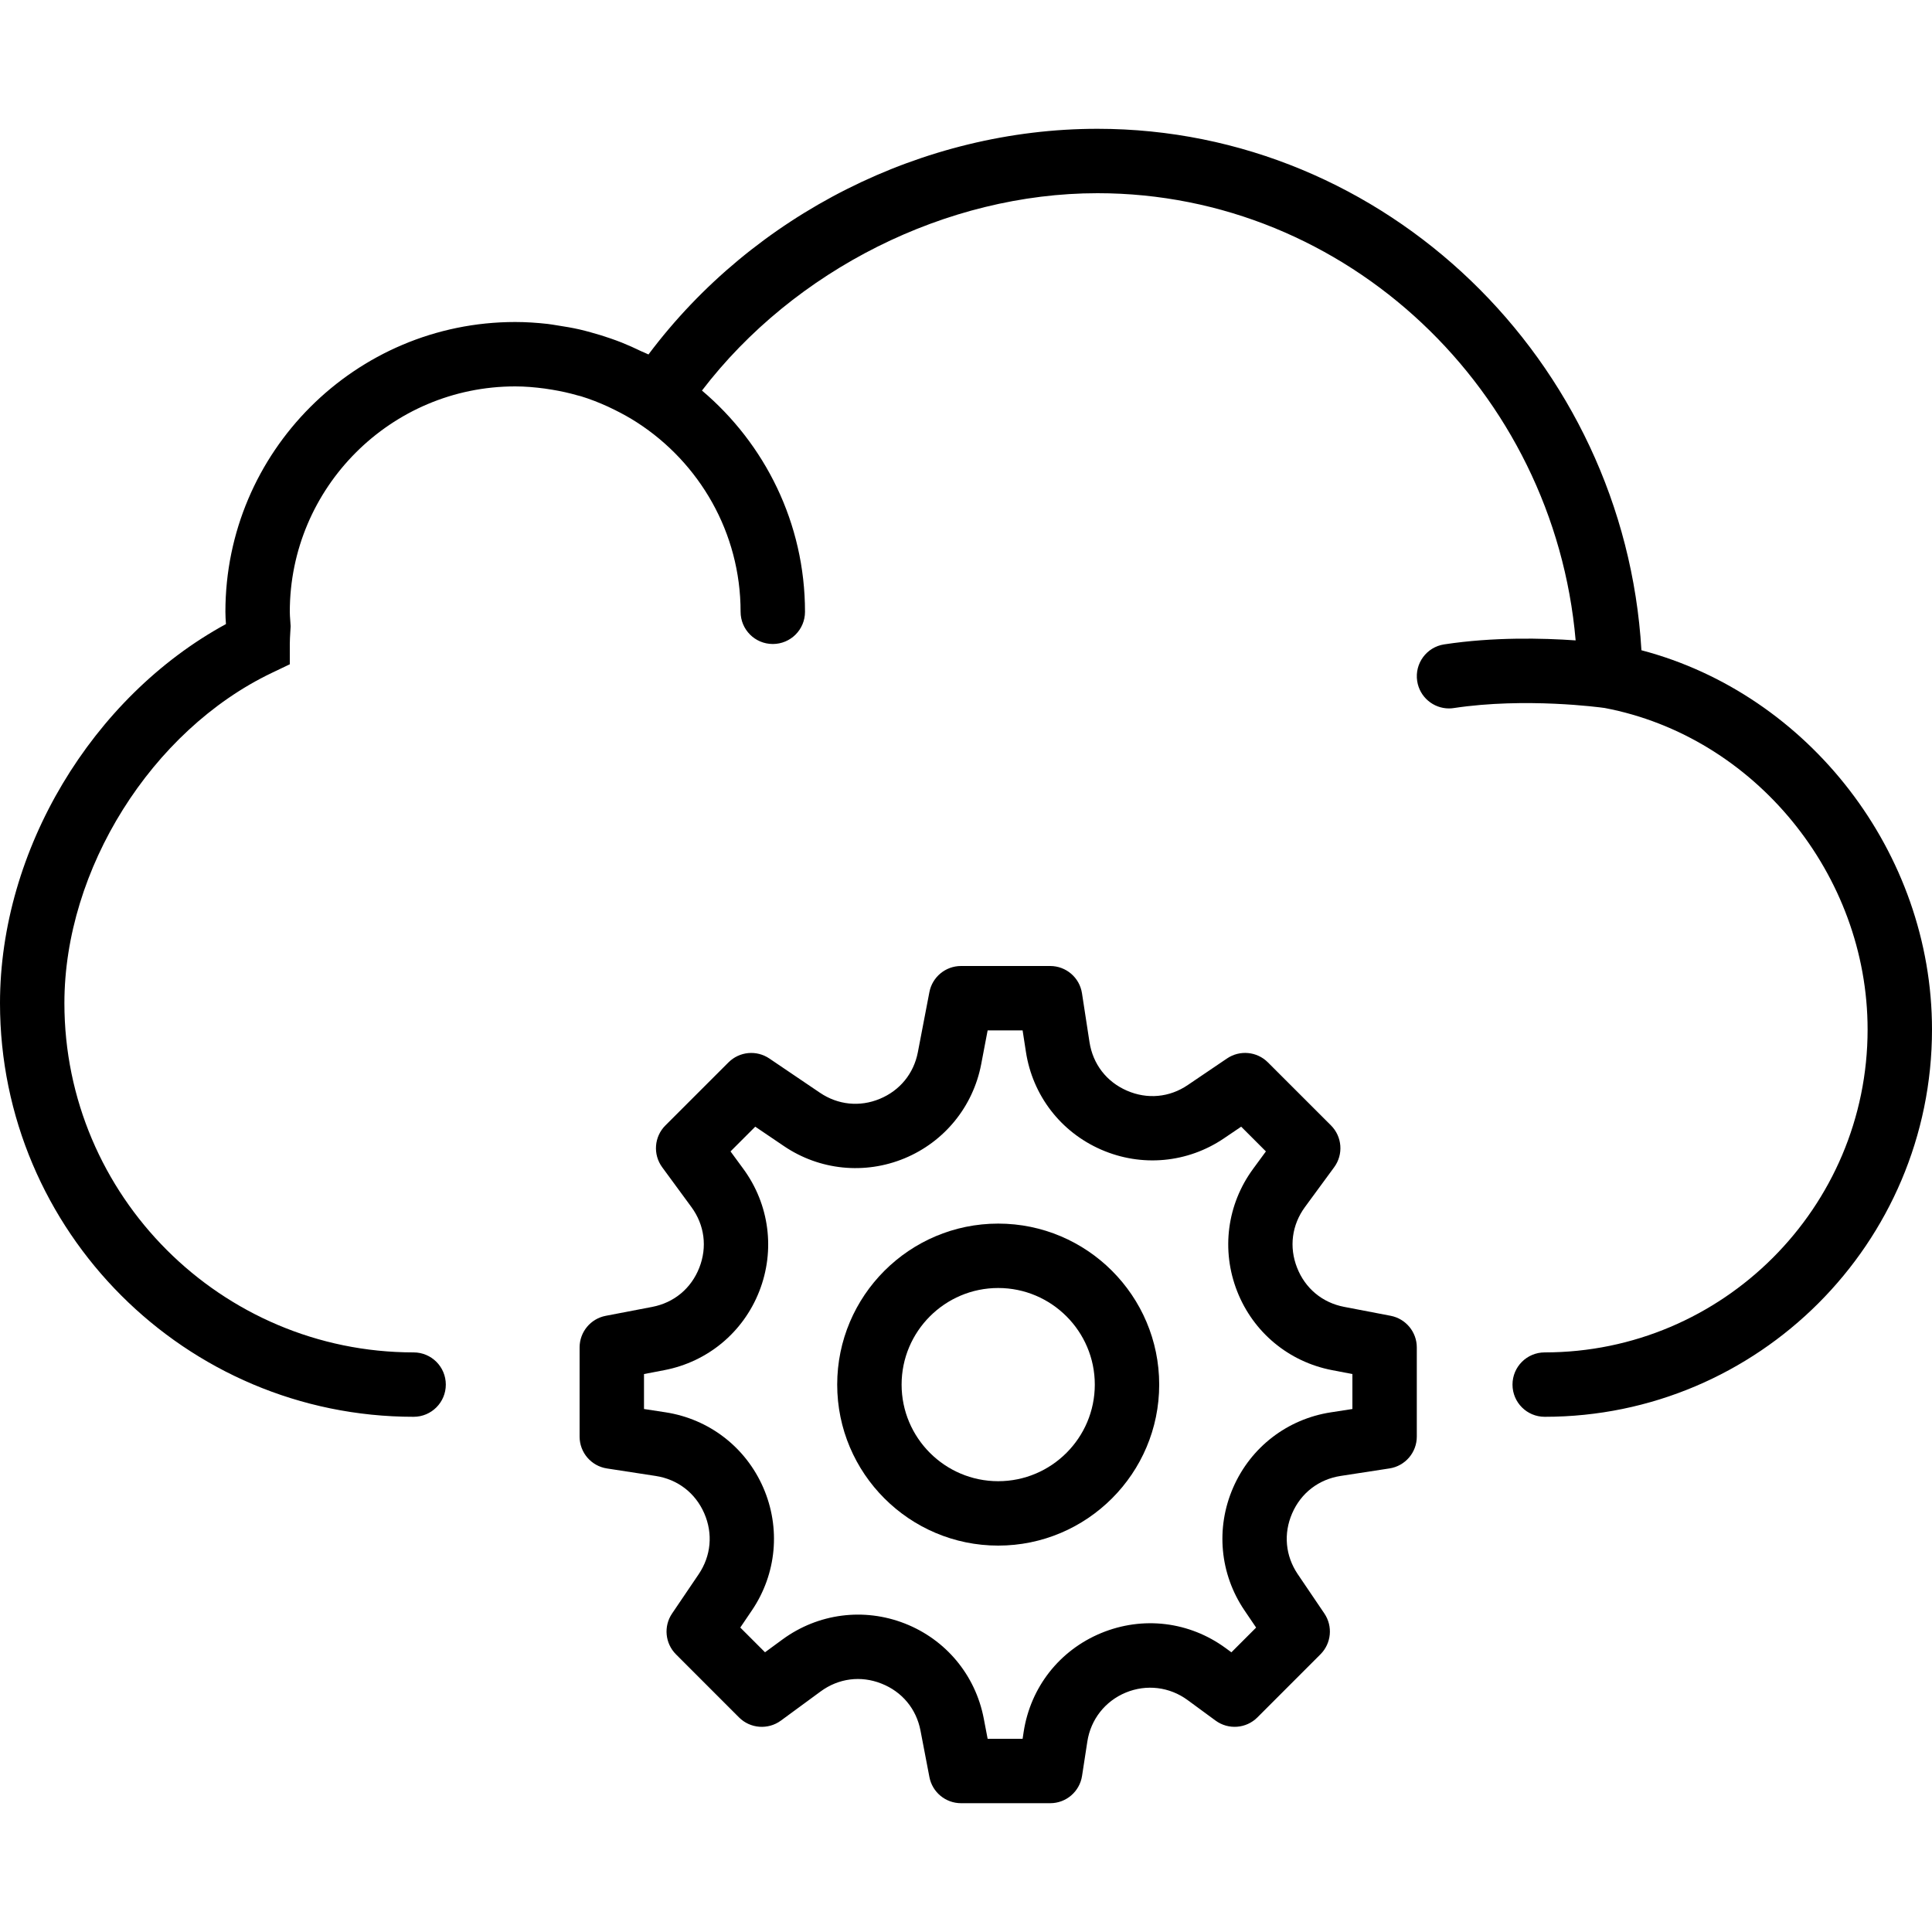
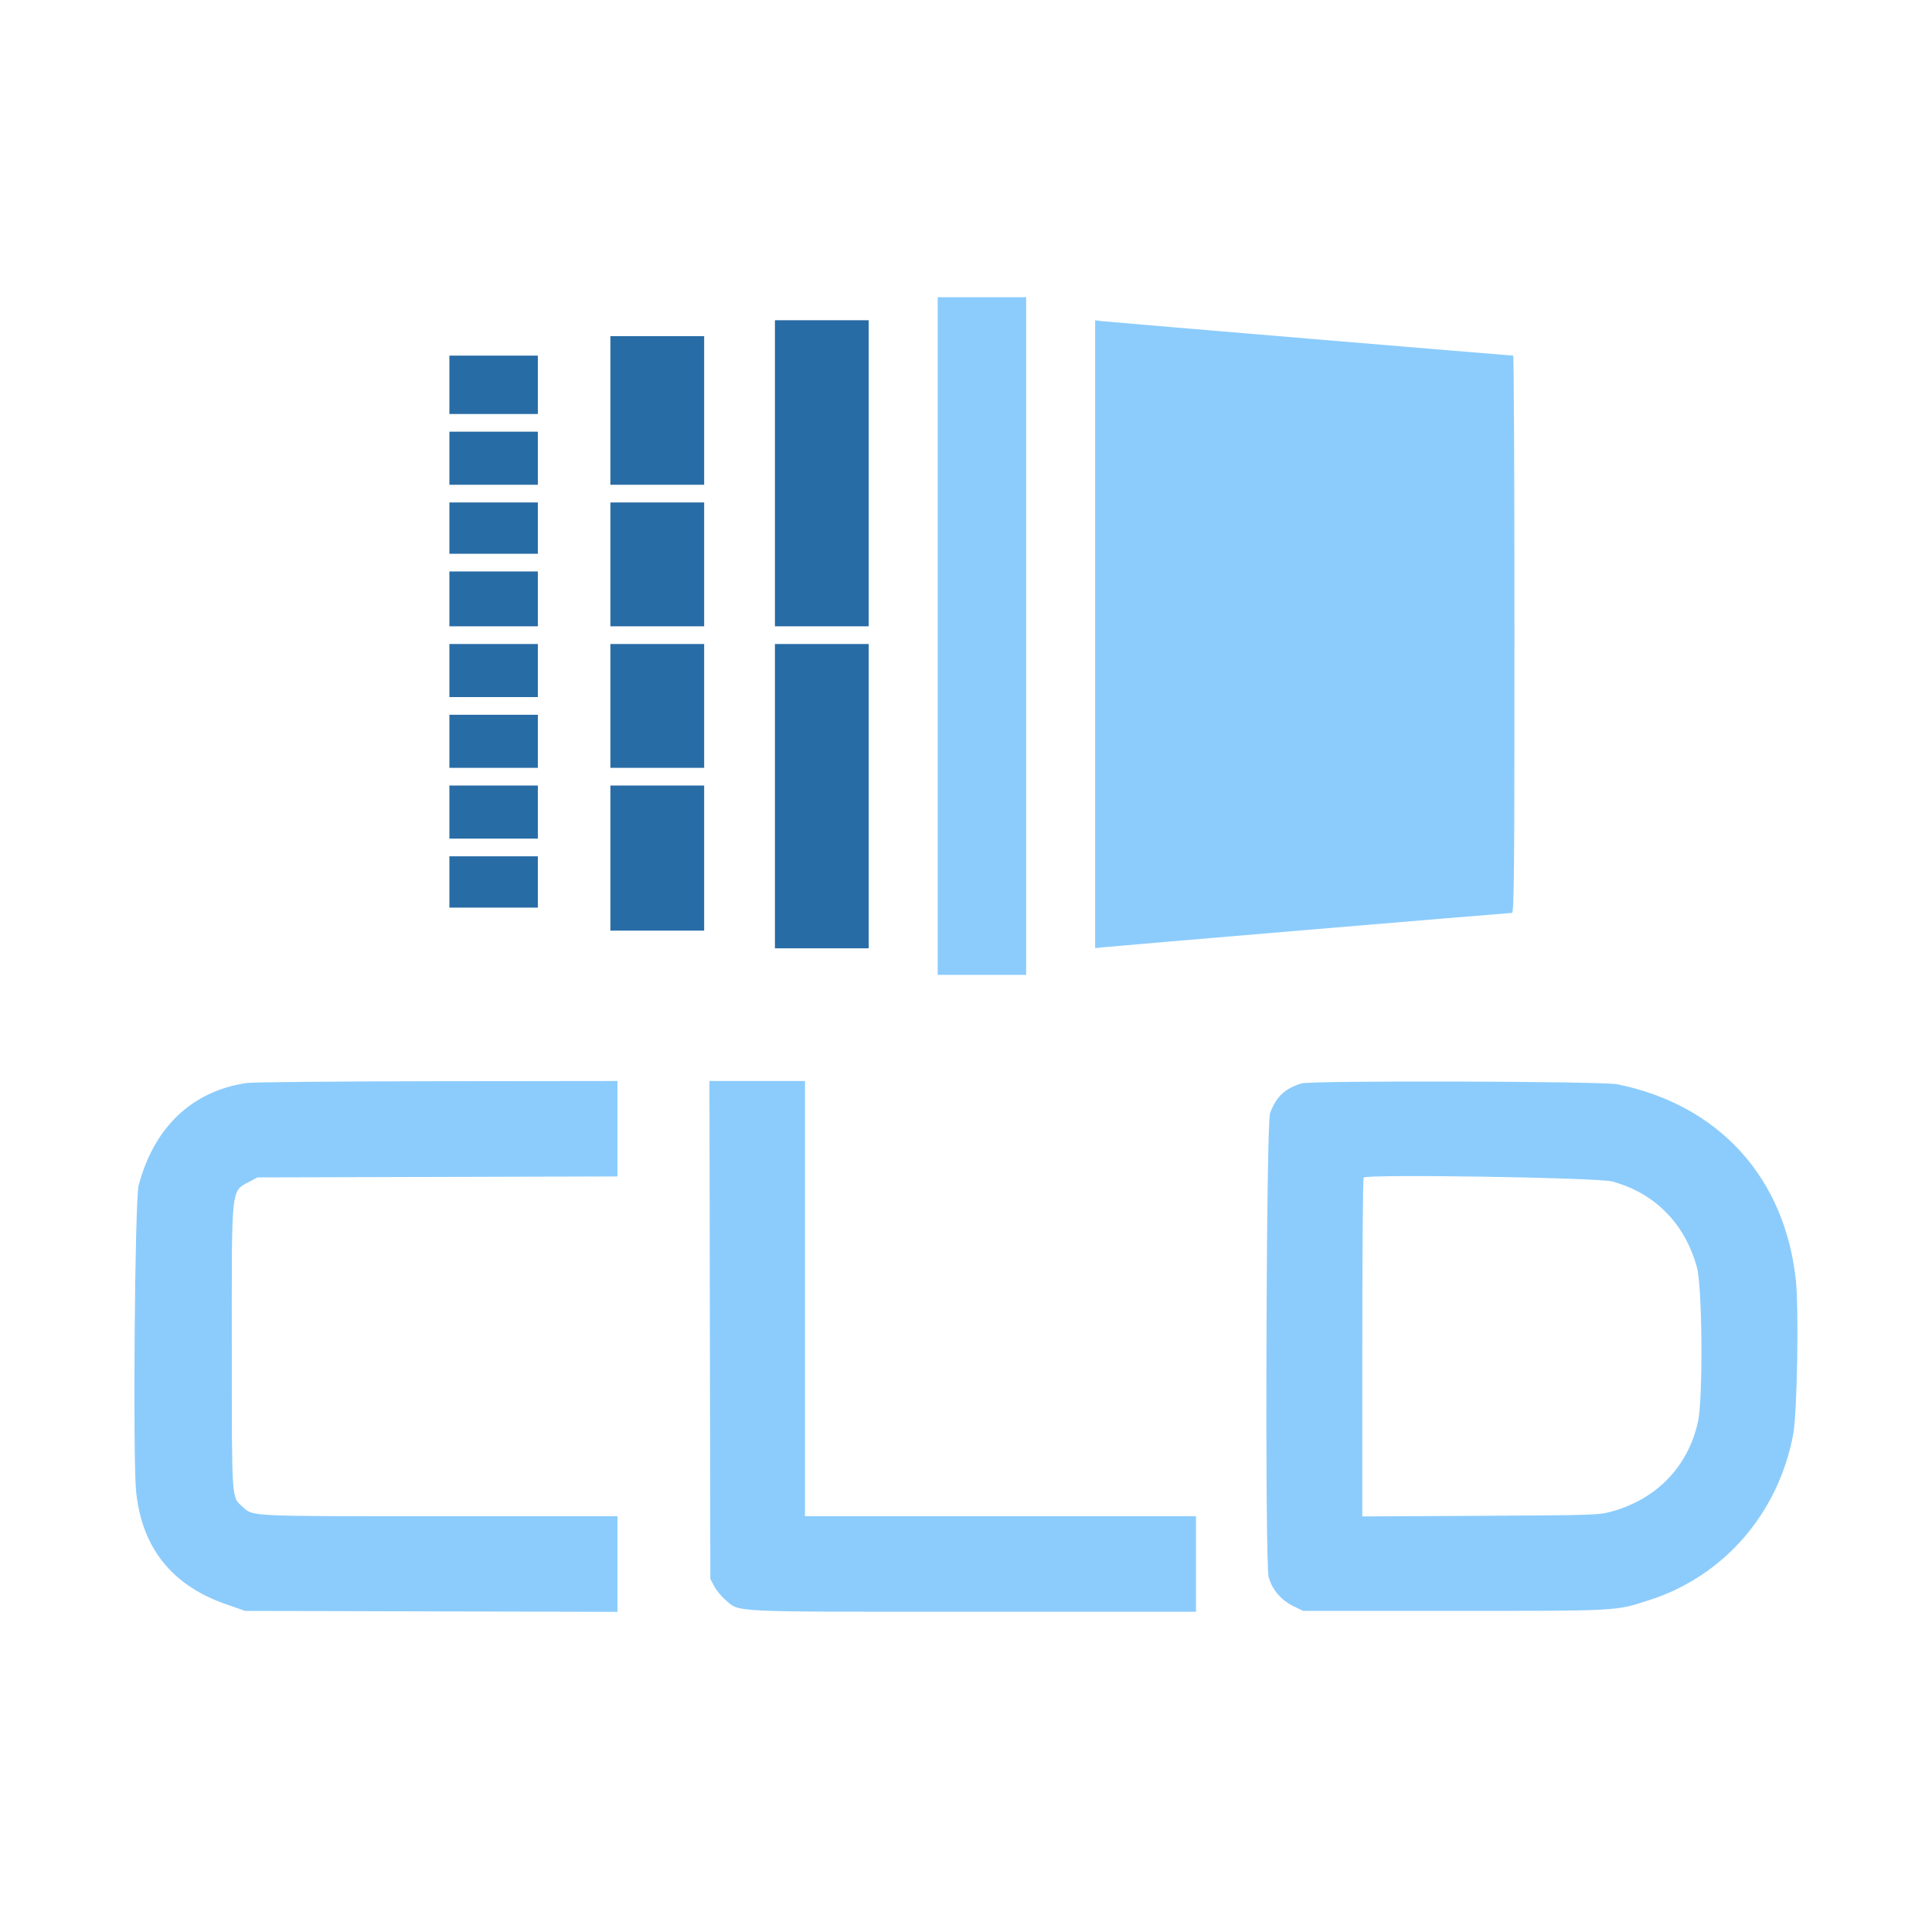
- <svg xmlns="http://www.w3.org/2000/svg" version="1.1" id="Capa_1" x="0px" y="0px" viewBox="0 0 60 60" style="enable-background:new 0 0 60 60;" xml:space="preserve">
-   <g>
-     <path d="M43.188,40.863l-1.444-0.277c-0.677-0.13-1.21-0.573-1.462-1.216c-0.253-0.642-0.163-1.329,0.245-1.885l0.907-1.236   c0.292-0.398,0.25-0.95-0.1-1.299l-1.959-1.958c-0.339-0.339-0.872-0.389-1.268-0.121l-1.217,0.824   c-0.57,0.389-1.262,0.452-1.895,0.175c-0.632-0.275-1.055-0.825-1.16-1.508l-0.233-1.515C33.528,30.36,33.108,30,32.615,30h-2.77   c-0.479,0-0.892,0.341-0.982,0.812l-0.358,1.865c-0.127,0.662-0.558,1.19-1.181,1.448c-0.624,0.26-1.302,0.189-1.86-0.189   l-1.572-1.064c-0.397-0.268-0.928-0.218-1.268,0.121l-1.959,1.958c-0.35,0.349-0.392,0.9-0.1,1.299l0.907,1.236   c0.408,0.556,0.498,1.243,0.245,1.885c-0.252,0.643-0.785,1.086-1.462,1.216l-1.444,0.277C18.341,40.954,18,41.366,18,41.846v2.77   c0,0.493,0.36,0.913,0.848,0.988l1.515,0.233c0.683,0.105,1.232,0.528,1.508,1.16c0.276,0.633,0.212,1.323-0.175,1.895   l-0.824,1.217c-0.269,0.396-0.218,0.929,0.121,1.268l1.958,1.959c0.348,0.348,0.899,0.391,1.299,0.1l1.236-0.907   c0.555-0.408,1.245-0.498,1.885-0.245c0.643,0.252,1.086,0.785,1.216,1.462l0.277,1.444C28.954,55.659,29.366,56,29.846,56h2.77   c0.493,0,0.913-0.36,0.988-0.848l0.164-1.065c0.105-0.688,0.552-1.256,1.193-1.522c0.643-0.266,1.361-0.179,1.921,0.232   l0.869,0.638c0.399,0.292,0.951,0.249,1.299-0.1l1.958-1.959c0.339-0.339,0.39-0.871,0.121-1.268l-0.824-1.217   c-0.387-0.571-0.451-1.262-0.175-1.895c0.275-0.632,0.825-1.055,1.508-1.16l1.515-0.233C43.64,45.528,44,45.108,44,44.615v-2.77   C44,41.366,43.659,40.954,43.188,40.863z M42,43.758l-0.667,0.103c-1.354,0.208-2.489,1.082-3.036,2.337   c-0.548,1.256-0.416,2.682,0.352,3.815l0.361,0.533l-0.768,0.768l-0.177-0.13c-1.13-0.828-2.574-1.002-3.869-0.467   c-1.294,0.536-2.192,1.682-2.405,3.065L31.758,54h-1.086l-0.121-0.633c-0.259-1.346-1.175-2.447-2.449-2.947   c-1.276-0.5-2.696-0.314-3.8,0.494l-0.544,0.399l-0.768-0.768l0.361-0.533c0.768-1.134,0.899-2.56,0.352-3.815   c-0.547-1.255-1.683-2.129-3.036-2.337L20,43.758v-1.086l0.633-0.121c1.346-0.259,2.447-1.175,2.947-2.449   c0.5-1.275,0.315-2.695-0.494-3.8l-0.399-0.544l0.768-0.768l0.889,0.602c1.108,0.752,2.511,0.893,3.747,0.381   c1.237-0.513,2.127-1.604,2.38-2.919L30.672,32h1.086l0.103,0.667c0.208,1.354,1.082,2.489,2.337,3.036   c1.256,0.548,2.682,0.416,3.815-0.352l0.533-0.361l0.768,0.768l-0.399,0.544c-0.81,1.104-0.994,2.524-0.494,3.8   c0.5,1.274,1.602,2.19,2.947,2.449L42,42.672V43.758z" />
-     <path d="M31,38c-2.757,0-5,2.243-5,5s2.243,5,5,5s5-2.243,5-5S33.757,38,31,38z M31,46c-1.654,0-3-1.346-3-3s1.346-3,3-3   s3,1.346,3,3S32.654,46,31,46z" />
-     <path d="M50.976,20.194C50.447,11.194,43.028,4,34.084,4c-5.43,0-10.688,2.663-13.945,7.008c-0.075-0.039-0.154-0.066-0.23-0.102   c-0.198-0.096-0.399-0.187-0.604-0.269c-0.114-0.045-0.228-0.086-0.343-0.126c-0.203-0.071-0.409-0.134-0.619-0.191   c-0.115-0.031-0.229-0.063-0.345-0.089c-0.225-0.051-0.455-0.09-0.687-0.125c-0.101-0.015-0.2-0.035-0.302-0.046   C16.677,10.023,16.341,10,16,10c-4.963,0-9,4.037-9,9c0,0.129,0.008,0.255,0.017,0.381C2.857,21.648,0,26.399,0,31.154   C0,38.237,5.762,44,12.845,44c0.553,0,1-0.447,1-1s-0.447-1-1-1C6.865,42,2,37.135,2,31.154C2,27,4.705,22.688,8.433,20.901   L9,20.63V20c0-0.12,0.008-0.242,0.015-0.365l0.011-0.185l-0.013-0.194C9.007,19.171,9,19.086,9,19c0-3.859,3.141-7,7-7   c0.309,0,0.614,0.027,0.917,0.067c0.078,0.01,0.156,0.023,0.233,0.036c0.267,0.044,0.53,0.102,0.789,0.177   c0.035,0.01,0.071,0.017,0.106,0.027c0.285,0.087,0.563,0.197,0.835,0.321c0.071,0.032,0.14,0.067,0.21,0.101   c0.24,0.119,0.475,0.249,0.702,0.396C21.719,14.373,23,16.538,23,19c0,0.553,0.447,1,1,1s1-0.447,1-1   c0-2.754-1.246-5.219-3.2-6.871C24.667,8.379,29.388,6,34.084,6c7.745,0,14.178,6.135,14.849,13.888   c-1.021-0.072-2.552-0.109-4.083,0.124c-0.546,0.083-0.921,0.593-0.838,1.139c0.075,0.495,0.501,0.85,0.987,0.85   c0.05,0,0.101-0.004,0.151-0.012c2.228-0.336,4.548-0.021,4.684-0.002C54.49,22.872,58,27.161,58,31.972   C58,37.501,53.501,42,47.972,42c-0.553,0-1,0.447-1,1s0.447,1,1,1C54.604,44,60,38.604,60,31.972   C60,26.483,56.173,21.56,50.976,20.194z" />
+ <svg xmlns="http://www.w3.org/2000/svg" id="svg" version="1.1" width="400" height="400" viewBox="0, 0, 400,400">
+   <g id="svgg">
+     <path id="path0" d="M194.139 131.685 L 194.139 201.832 203.297 201.832 L 212.454 201.832 212.454 131.685 L 212.454 61.538 203.297 61.538 L 194.139 61.538 194.139 131.685 M226.740 131.319 L 226.740 196.323 228.297 196.134 C 230.068 195.919,312.259 189.011,313.043 189.011 C 313.477 189.011,313.553 180.404,313.553 131.319 C 313.553 99.588,313.434 73.626,313.288 73.626 C 312.661 73.626,229.705 66.673,228.297 66.503 L 226.740 66.314 226.740 131.319 M51.113 224.217 C 39.801 225.865,31.909 233.333,28.704 245.421 C 27.914 248.398,27.477 301.961,28.185 308.846 C 29.380 320.448,35.556 328.207,46.703 332.107 L 50.733 333.516 89.286 333.619 L 127.839 333.722 127.839 323.821 L 127.839 313.919 91.072 313.919 C 51.285 313.919,52.399 313.972,50.237 311.984 C 47.909 309.844,48.002 311.218,47.993 278.834 C 47.984 244.794,47.767 246.736,51.832 244.558 L 53.297 243.773 90.568 243.671 L 127.839 243.570 127.839 233.690 L 127.839 223.810 90.568 223.854 C 70.069 223.879,52.314 224.042,51.113 224.217 M146.973 275.366 L 147.070 326.923 147.881 328.440 C 148.327 329.275,149.392 330.556,150.246 331.288 C 153.216 333.830,150.452 333.700,201.532 333.700 L 247.619 333.700 247.619 323.810 L 247.619 313.919 207.143 313.919 L 166.667 313.919 166.667 268.864 L 166.667 223.810 156.772 223.810 L 146.876 223.810 146.973 275.366 M269.414 224.312 C 265.942 225.433,264.246 227.044,262.952 230.450 C 262.145 232.573,261.868 323.354,262.659 326.486 C 263.283 328.960,265.213 331.274,267.649 332.470 L 269.780 333.516 301.099 333.516 C 335.451 333.516,334.415 333.574,341.575 331.253 C 357.003 326.253,368.234 313.257,371.276 296.886 C 372.082 292.550,372.450 271.150,371.822 265.154 C 369.588 243.811,355.884 228.743,334.839 224.487 C 331.654 223.843,271.366 223.682,269.414 224.312 M333.810 244.613 C 342.683 247.060,348.885 253.371,351.343 262.454 C 352.450 266.544,352.604 289.532,351.557 294.322 C 349.537 303.569,343.082 310.311,333.752 312.921 C 331.044 313.678,330.152 313.708,306.502 313.833 L 282.051 313.962 282.051 279.020 C 282.051 259.802,282.174 243.955,282.325 243.805 C 283.078 243.051,330.866 243.801,333.810 244.613 " stroke="none" fill="#8cccfc" fill-rule="evenodd" />
+     <path id="path1" d="M160.440 97.985 L 160.440 129.670 170.147 129.670 L 179.853 129.670 179.853 97.985 L 179.853 66.300 170.147 66.300 L 160.440 66.300 160.440 97.985 M126.374 84.982 L 126.374 100.366 136.081 100.366 L 145.788 100.366 145.788 84.982 L 145.788 69.597 136.081 69.597 L 126.374 69.597 126.374 84.982 M93.040 79.670 L 93.040 85.714 102.198 85.714 L 111.355 85.714 111.355 79.670 L 111.355 73.626 102.198 73.626 L 93.040 73.626 93.040 79.670 M93.040 94.872 L 93.040 100.366 102.198 100.366 L 111.355 100.366 111.355 94.872 L 111.355 89.377 102.198 89.377 L 93.040 89.377 93.040 94.872 M93.040 109.341 L 93.040 114.652 102.198 114.652 L 111.355 114.652 111.355 109.341 L 111.355 104.029 102.198 104.029 L 93.040 104.029 93.040 109.341 M126.374 116.850 L 126.374 129.670 136.081 129.670 L 145.788 129.670 145.788 116.850 L 145.788 104.029 136.081 104.029 L 126.374 104.029 126.374 116.850 M93.040 123.993 L 93.040 129.670 102.198 129.670 L 111.355 129.670 111.355 123.993 L 111.355 118.315 102.198 118.315 L 93.040 118.315 93.040 123.993 M93.040 138.828 L 93.040 144.322 102.198 144.322 L 111.355 144.322 111.355 138.828 L 111.355 133.333 102.198 133.333 L 93.040 133.333 93.040 138.828 M126.374 146.154 L 126.374 158.974 136.081 158.974 L 145.788 158.974 145.788 146.154 L 145.788 133.333 136.081 133.333 L 126.374 133.333 126.374 146.154 M160.440 164.835 L 160.440 196.337 170.147 196.337 L 179.853 196.337 179.853 164.835 L 179.853 133.333 170.147 133.333 L 160.440 133.333 160.440 164.835 M93.040 153.480 L 93.040 158.974 102.198 158.974 L 111.355 158.974 111.355 153.480 L 111.355 147.985 102.198 147.985 L 93.040 147.985 93.040 153.480 M93.040 168.132 L 93.040 173.626 102.198 173.626 L 111.355 173.626 111.355 168.132 L 111.355 162.637 102.198 162.637 L 93.040 162.637 93.040 168.132 M126.374 177.656 L 126.374 192.674 136.081 192.674 L 145.788 192.674 145.788 177.656 L 145.788 162.637 136.081 162.637 L 126.374 162.637 126.374 177.656 M93.040 182.601 L 93.040 187.912 102.198 187.912 L 111.355 187.912 111.355 182.601 L 111.355 177.289 102.198 177.289 L 93.040 177.289 93.040 182.601 " stroke="none" fill="#286ca6" fill-rule="evenodd" />
  </g>
-   <g>
- </g>
-   <g>
- </g>
-   <g>
- </g>
-   <g>
- </g>
-   <g>
- </g>
-   <g>
- </g>
-   <g>
- </g>
-   <g>
- </g>
-   <g>
- </g>
-   <g>
- </g>
-   <g>
- </g>
-   <g>
- </g>
-   <g>
- </g>
-   <g>
- </g>
-   <g>
- </g>
</svg>
